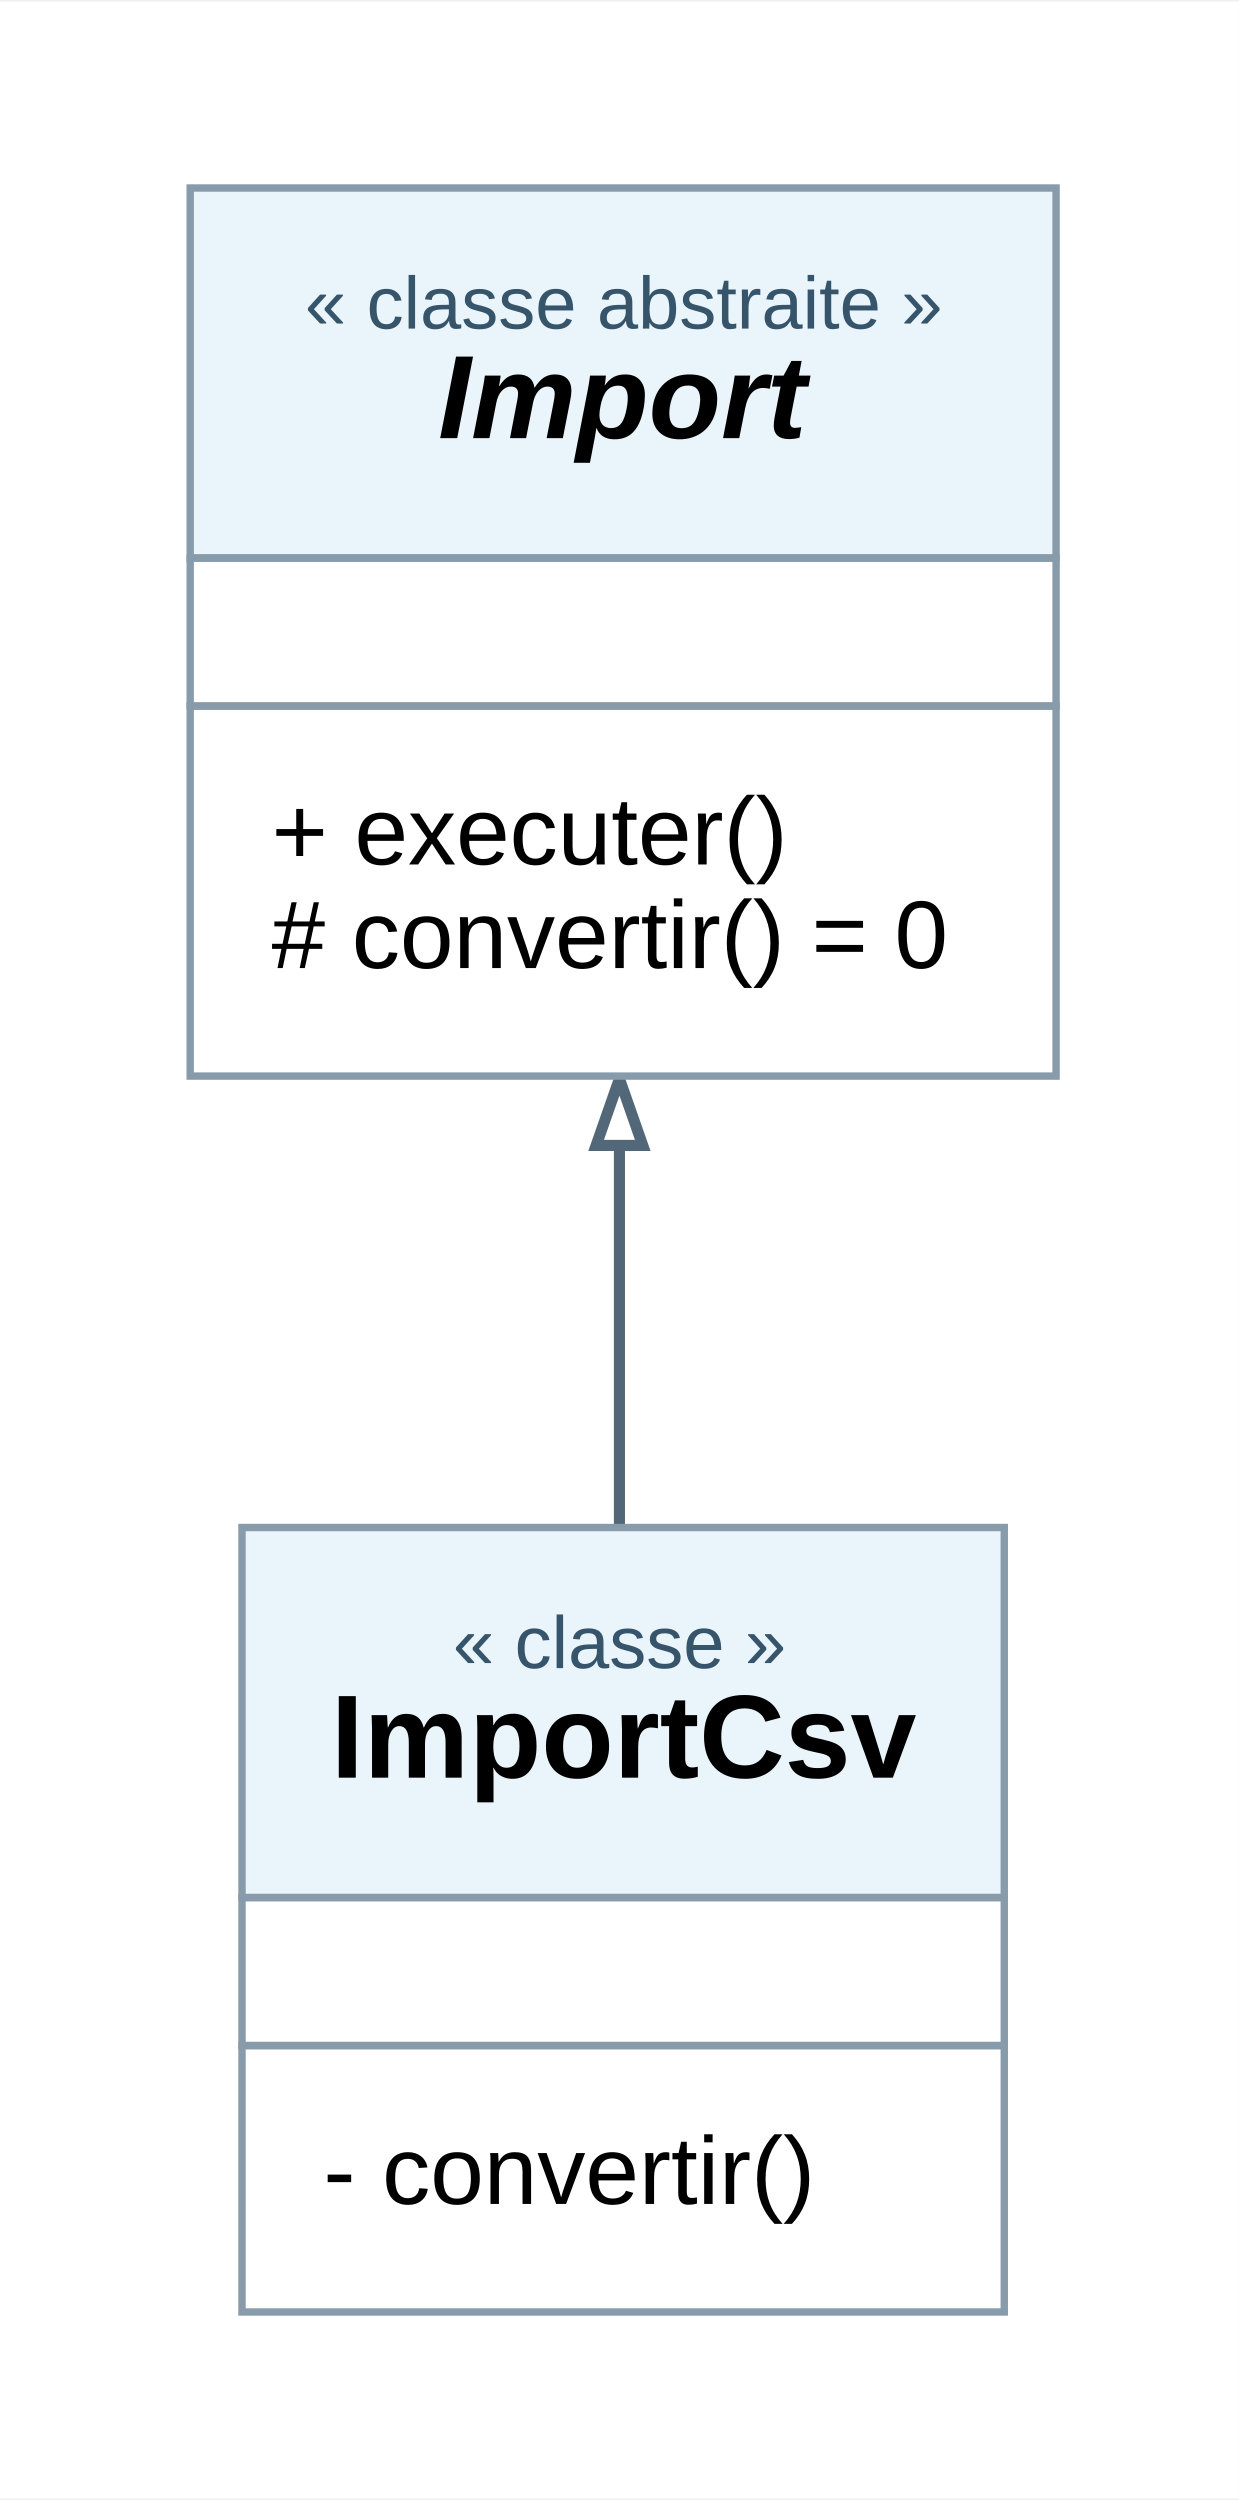
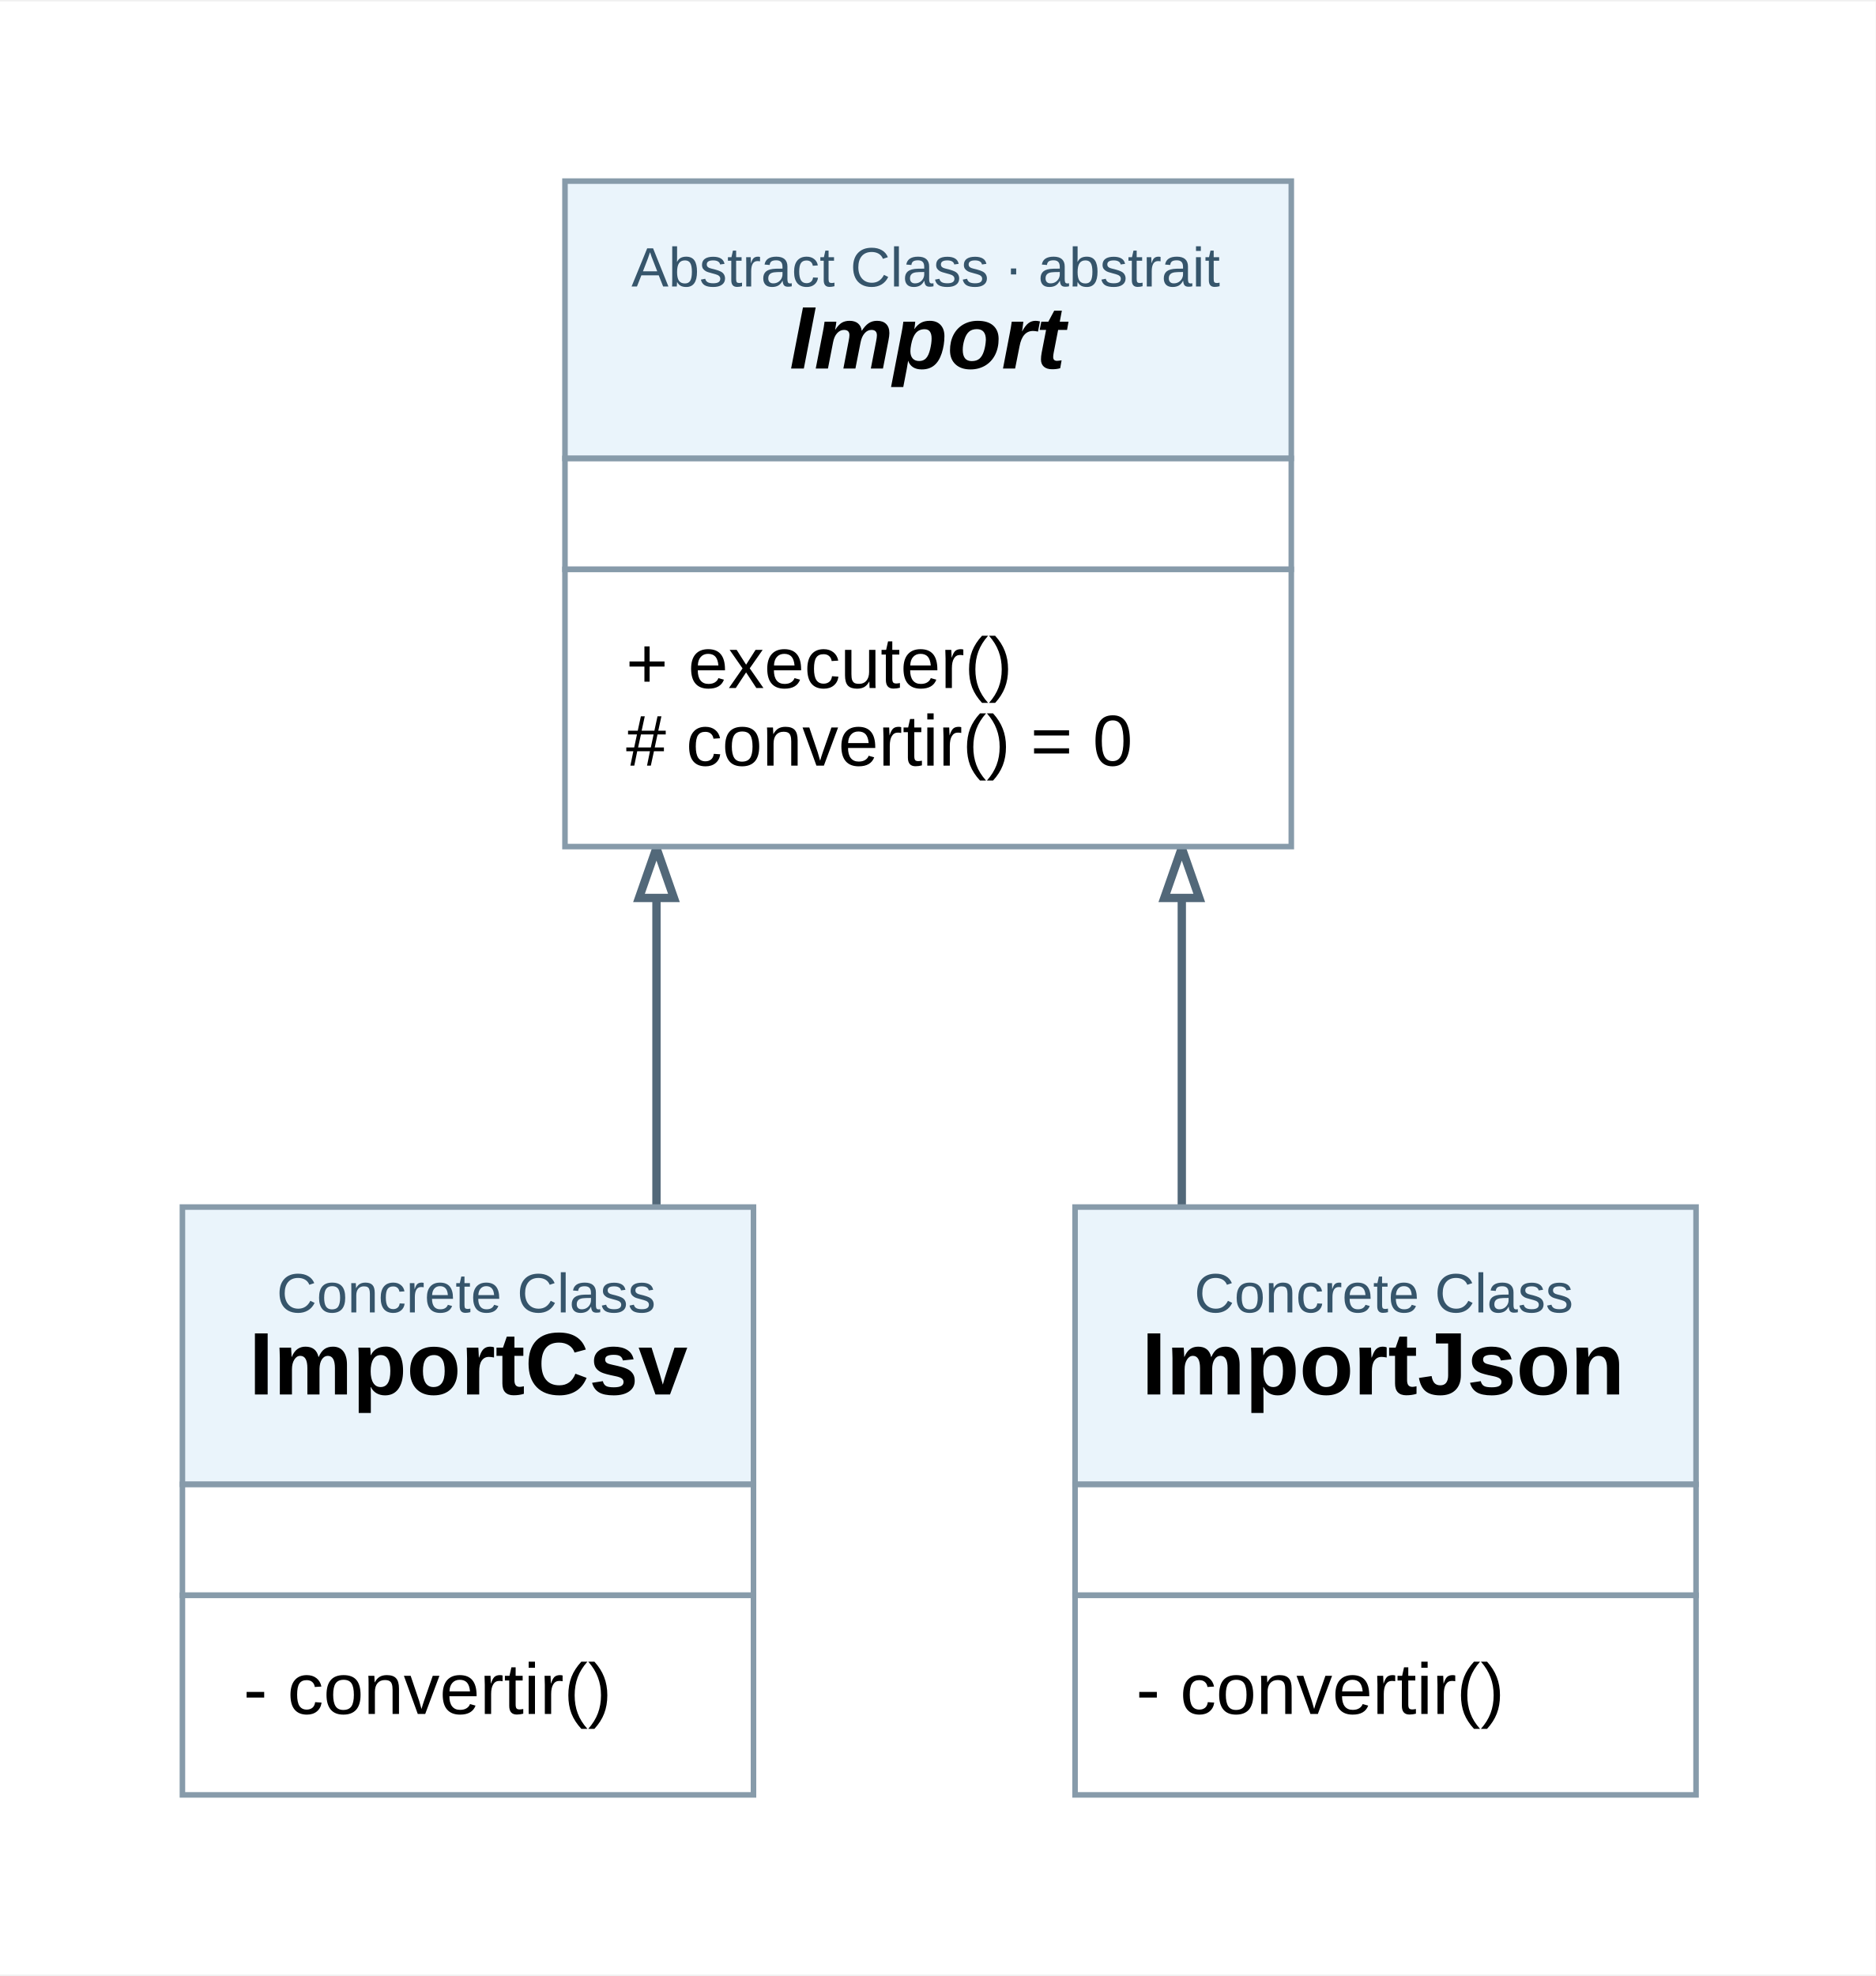
- <svg xmlns="http://www.w3.org/2000/svg" width="167pt" height="337pt" viewBox="0.00 0.00 167.40 337.40">
-   <g id="graph0" class="graph" transform="scale(1 1) rotate(0) translate(25.2 312.2)">
-     <polygon fill="white" stroke="transparent" points="-25.2,25.2 -25.2,-312.2 142.2,-312.2 142.2,25.2 -25.2,25.2" />
+ <svg xmlns="http://www.w3.org/2000/svg" width="338pt" height="356pt" viewBox="0.00 0.00 338.30 355.80">
+   <g id="graph0" class="graph" transform="scale(1 1) rotate(0) translate(32.4 323.4)">
+     <polygon fill="white" stroke="transparent" points="-32.4,32.4 -32.4,-323.4 305.9,-323.4 305.9,32.4 -32.4,32.4" />
    <g id="edge1" class="edge">
-       <path fill="none" stroke="#526879" stroke-width="1.5" d="M58.5,-157.63C58.5,-157.63 58.5,-106.01 58.5,-106.01" />
-       <polygon fill="none" stroke="#526879" stroke-width="1.5" points="55.35,-157.63 58.5,-166.63 61.65,-157.63 55.35,-157.63" />
+       <path fill="none" stroke="#526879" stroke-width="1.5" d="M86,-161.74C86,-161.74 86,-106.04 86,-106.04" />
+       <polygon fill="none" stroke="#526879" stroke-width="1.5" points="82.85,-161.74 86,-170.74 89.15,-161.74 82.85,-161.74" />
+     </g>
+     <g id="edge2" class="edge">
+       <path fill="none" stroke="#526879" stroke-width="1.5" d="M180.75,-161.74C180.75,-161.74 180.75,-106.04 180.75,-106.04" />
+       <polygon fill="none" stroke="#526879" stroke-width="1.5" points="177.6,-161.74 180.75,-170.74 183.9,-161.74 177.6,-161.74" />
    </g>
    <g id="node1" class="node">
-       <polygon fill="white" stroke="transparent" points="0,-167 0,-287 117,-287 117,-167 0,-167" />
-       <polygon fill="#eaf4fb" stroke="transparent" points="0.5,-237 0.5,-287 117.5,-287 117.5,-237 0.5,-237" />
-       <polygon fill="none" stroke="#879baa" points="0.5,-237 0.5,-287 117.5,-287 117.5,-237 0.5,-237" />
-       <text text-anchor="start" x="16" y="-268" font-family="Arial" font-size="10.00" fill="#36556b">« classe abstraite »</text>
-       <text text-anchor="start" x="34" y="-253.2" font-family="Arial" font-weight="bold" font-style="italic" font-size="16.00">Import</text>
-       <polygon fill="none" stroke="#879baa" points="0.5,-217 0.5,-237 117.5,-237 117.5,-217 0.5,-217" />
-       <text text-anchor="start" x="3.5" y="-223.6" font-family="Arial" font-size="13.00"> </text>
-       <polygon fill="none" stroke="#879baa" points="0.5,-167 0.5,-217 117.5,-217 117.5,-167 0.5,-167" />
-       <text text-anchor="start" x="11.5" y="-195.6" font-family="Arial" font-size="13.00">+ executer()</text>
-       <text text-anchor="start" x="11.5" y="-181.6" font-family="Arial" font-size="13.00"># convertir() = 0</text>
+       <polygon fill="white" stroke="transparent" points="69,-171 69,-291 200,-291 200,-171 69,-171" />
+       <polygon fill="#eaf4fb" stroke="transparent" points="69.5,-241 69.5,-291 200.5,-291 200.5,-241 69.5,-241" />
+       <polygon fill="none" stroke="#879baa" points="69.5,-241 69.5,-291 200.5,-291 200.5,-241 69.5,-241" />
+       <text text-anchor="start" x="81.5" y="-272" font-family="Arial" font-size="10.00" fill="#36556b">Abstract Class · abstrait</text>
+       <text text-anchor="start" x="110" y="-257.2" font-family="Arial" font-weight="bold" font-style="italic" font-size="16.00">Import</text>
+       <polygon fill="none" stroke="#879baa" points="69.5,-221 69.5,-241 200.5,-241 200.5,-221 69.5,-221" />
+       <text text-anchor="start" x="133" y="-227.6" font-family="Arial" font-size="13.00"> </text>
+       <polygon fill="none" stroke="#879baa" points="69.5,-171 69.5,-221 200.5,-221 200.5,-171 69.5,-171" />
+       <text text-anchor="start" x="80.5" y="-199.6" font-family="Arial" font-size="13.00">+ executer()</text>
+       <text text-anchor="start" x="80.5" y="-185.6" font-family="Arial" font-size="13.00"># convertir() = 0</text>
    </g>
    <g id="node2" class="node">
-       <polygon fill="white" stroke="transparent" points="7,0 7,-106 110,-106 110,0 7,0" />
-       <polygon fill="#eaf4fb" stroke="transparent" points="7.5,-56 7.5,-106 110.5,-106 110.5,-56 7.5,-56" />
-       <polygon fill="none" stroke="#879baa" points="7.5,-56 7.5,-106 110.5,-106 110.5,-56 7.5,-56" />
-       <text text-anchor="start" x="36" y="-87" font-family="Arial" font-size="10.00" fill="#36556b">« classe »</text>
-       <text text-anchor="start" x="19.5" y="-72.2" font-family="Arial" font-weight="bold" font-size="16.00">ImportCsv</text>
-       <polygon fill="none" stroke="#879baa" points="7.5,-36 7.5,-56 110.5,-56 110.5,-36 7.5,-36" />
-       <text text-anchor="start" x="10.5" y="-42.6" font-family="Arial" font-size="13.00"> </text>
-       <polygon fill="none" stroke="#879baa" points="7.5,0 7.5,-36 110.5,-36 110.5,0 7.5,0" />
-       <text text-anchor="start" x="18.5" y="-14.6" font-family="Arial" font-size="13.00">- convertir()</text>
+       <polygon fill="white" stroke="transparent" points="0,0 0,-106 103,-106 103,0 0,0" />
+       <polygon fill="#eaf4fb" stroke="transparent" points="0.5,-56 0.5,-106 103.5,-106 103.5,-56 0.5,-56" />
+       <polygon fill="none" stroke="#879baa" points="0.5,-56 0.5,-106 103.5,-106 103.5,-56 0.5,-56" />
+       <text text-anchor="start" x="17.5" y="-87" font-family="Arial" font-size="10.00" fill="#36556b">Concrete Class</text>
+       <text text-anchor="start" x="12.5" y="-72.2" font-family="Arial" font-weight="bold" font-size="16.00">ImportCsv</text>
+       <polygon fill="none" stroke="#879baa" points="0.5,-36 0.5,-56 103.5,-56 103.5,-36 0.5,-36" />
+       <text text-anchor="start" x="50" y="-42.6" font-family="Arial" font-size="13.00"> </text>
+       <polygon fill="none" stroke="#879baa" points="0.5,0 0.5,-36 103.5,-36 103.5,0 0.5,0" />
+       <text text-anchor="start" x="11.5" y="-14.6" font-family="Arial" font-size="13.00">- convertir()</text>
+     </g>
+     <g id="node3" class="node">
+       <polygon fill="white" stroke="transparent" points="161.5,0 161.5,-106 273.5,-106 273.5,0 161.5,0" />
+       <polygon fill="#eaf4fb" stroke="transparent" points="161.5,-56 161.5,-106 273.5,-106 273.5,-56 161.5,-56" />
+       <polygon fill="none" stroke="#879baa" points="161.5,-56 161.5,-106 273.5,-106 273.5,-56 161.5,-56" />
+       <text text-anchor="start" x="183" y="-87" font-family="Arial" font-size="10.00" fill="#36556b">Concrete Class</text>
+       <text text-anchor="start" x="173.5" y="-72.2" font-family="Arial" font-weight="bold" font-size="16.00">ImportJson</text>
+       <polygon fill="none" stroke="#879baa" points="161.5,-36 161.5,-56 273.5,-56 273.5,-36 161.5,-36" />
+       <text text-anchor="start" x="215.5" y="-42.6" font-family="Arial" font-size="13.00"> </text>
+       <polygon fill="none" stroke="#879baa" points="161.5,0 161.5,-36 273.5,-36 273.5,0 161.5,0" />
+       <text text-anchor="start" x="172.5" y="-14.6" font-family="Arial" font-size="13.00">- convertir()</text>
    </g>
  </g>
</svg>
